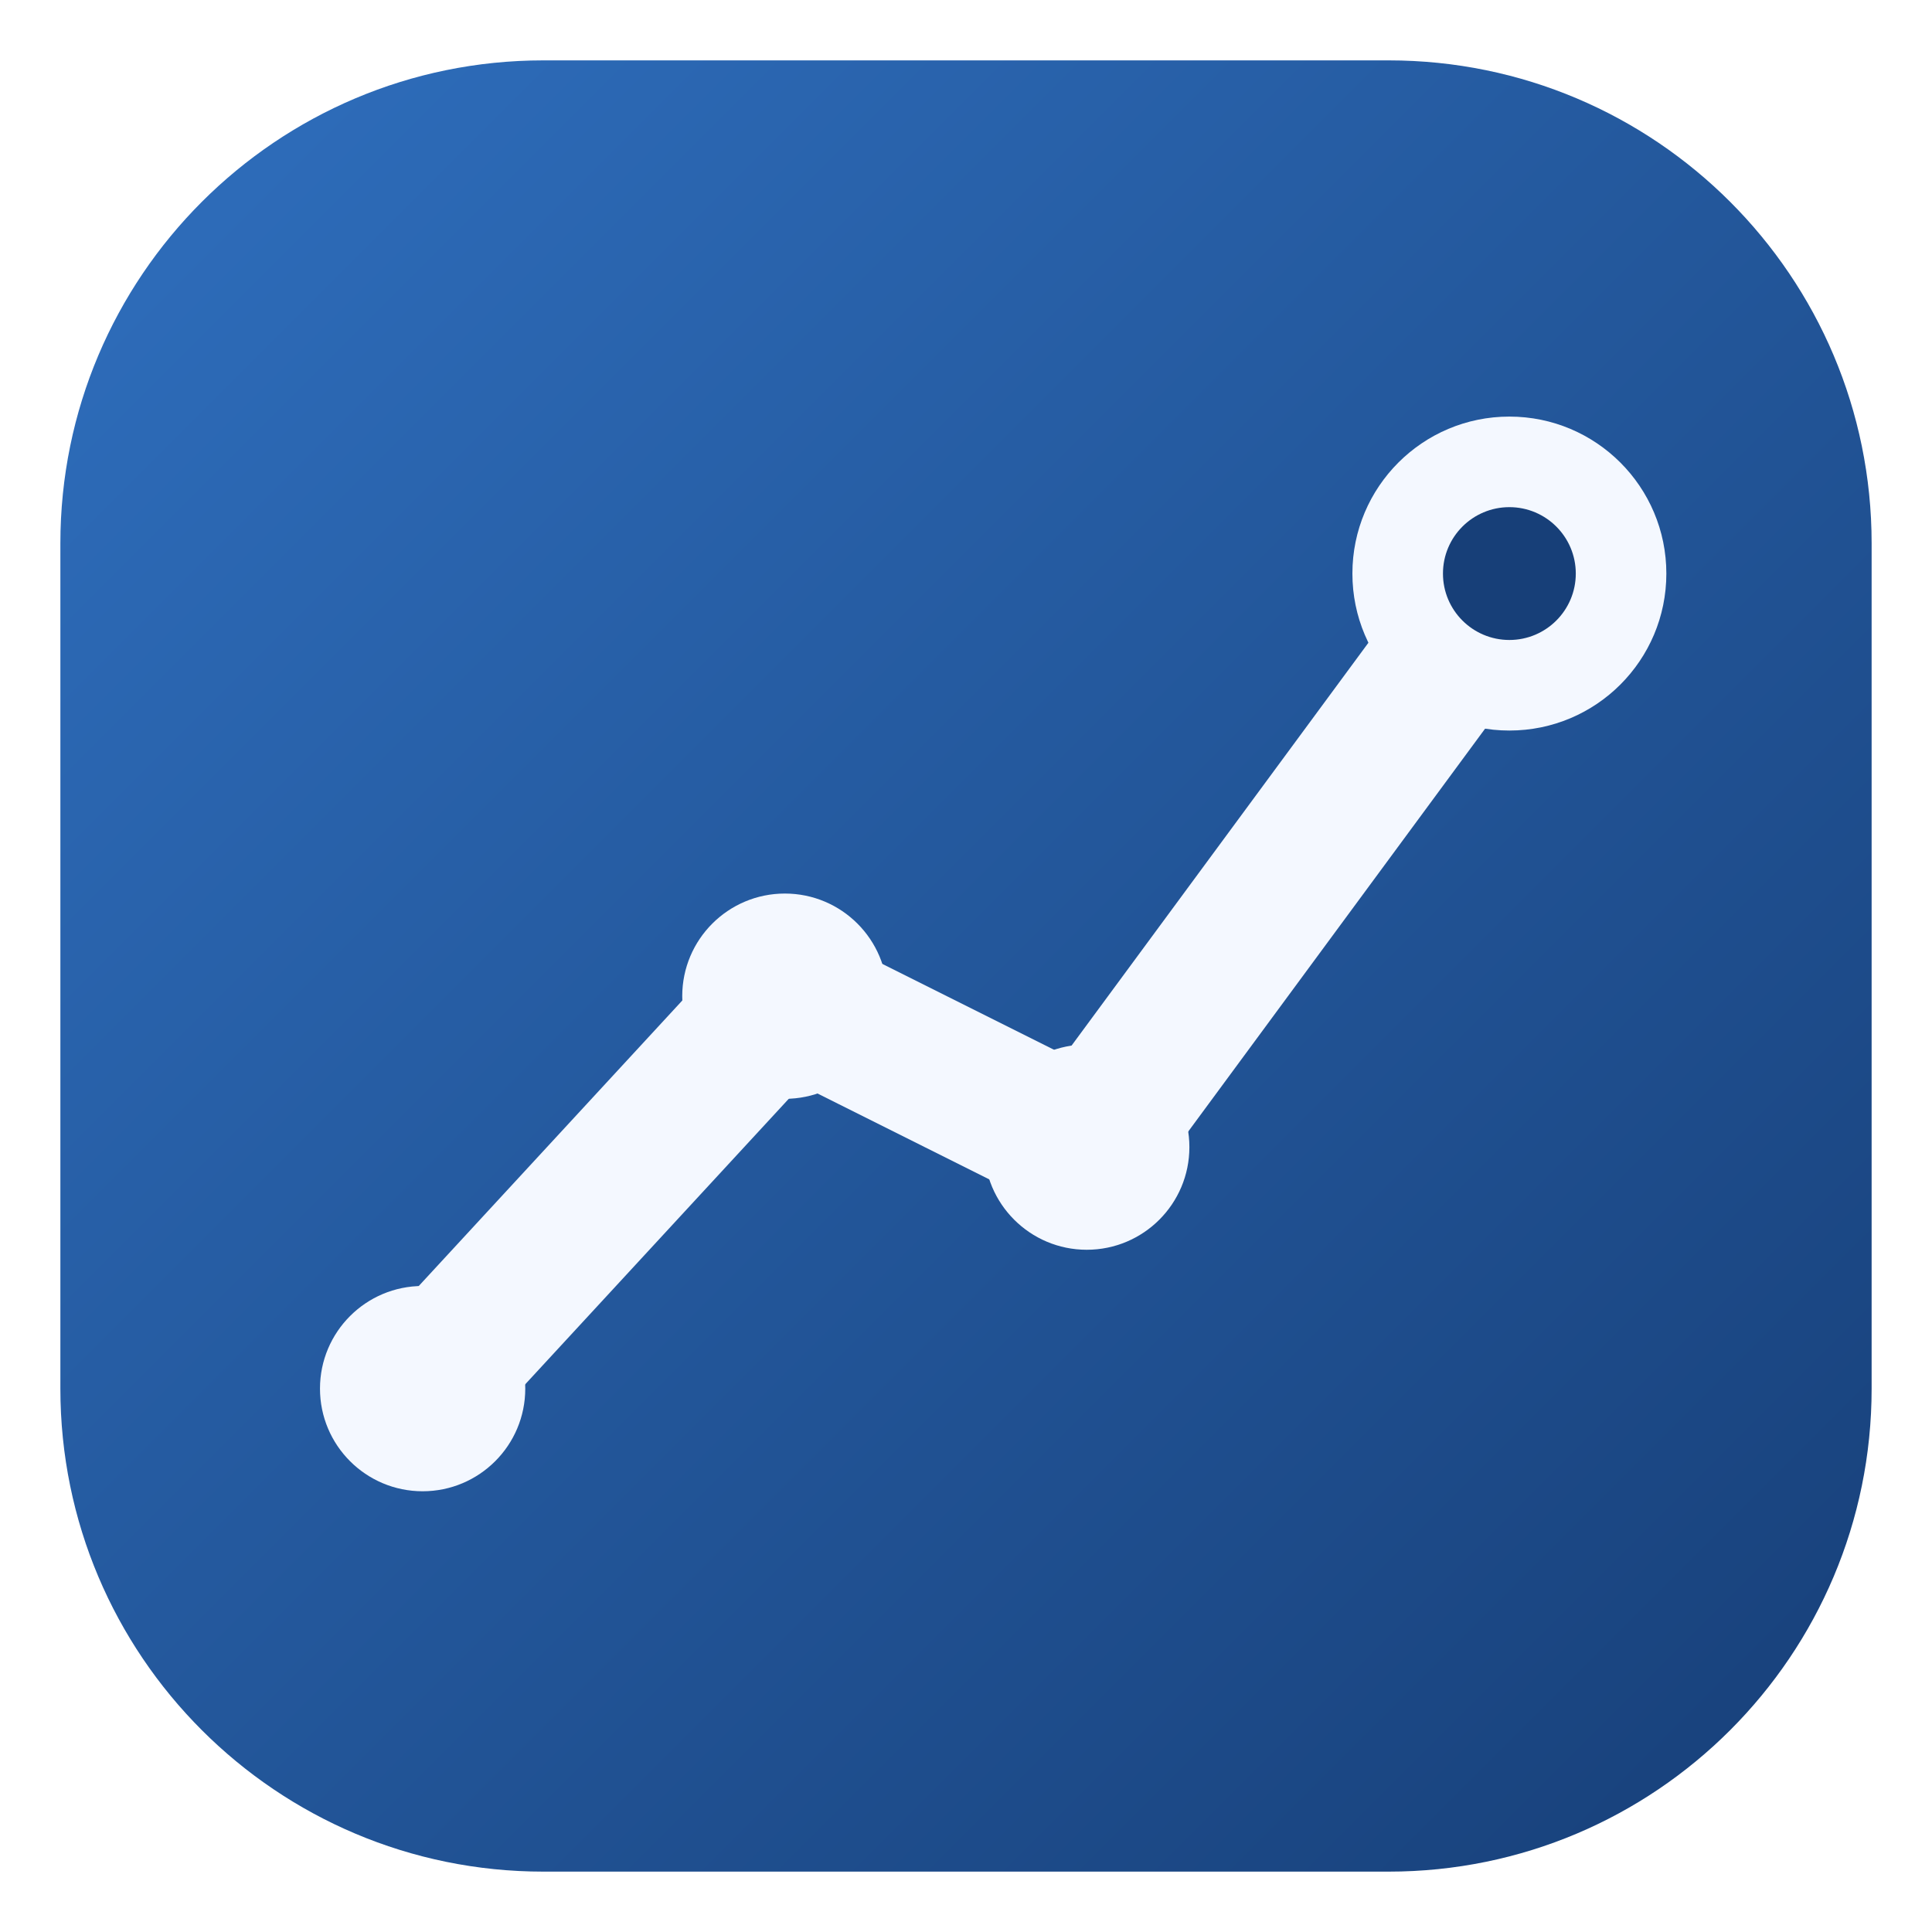
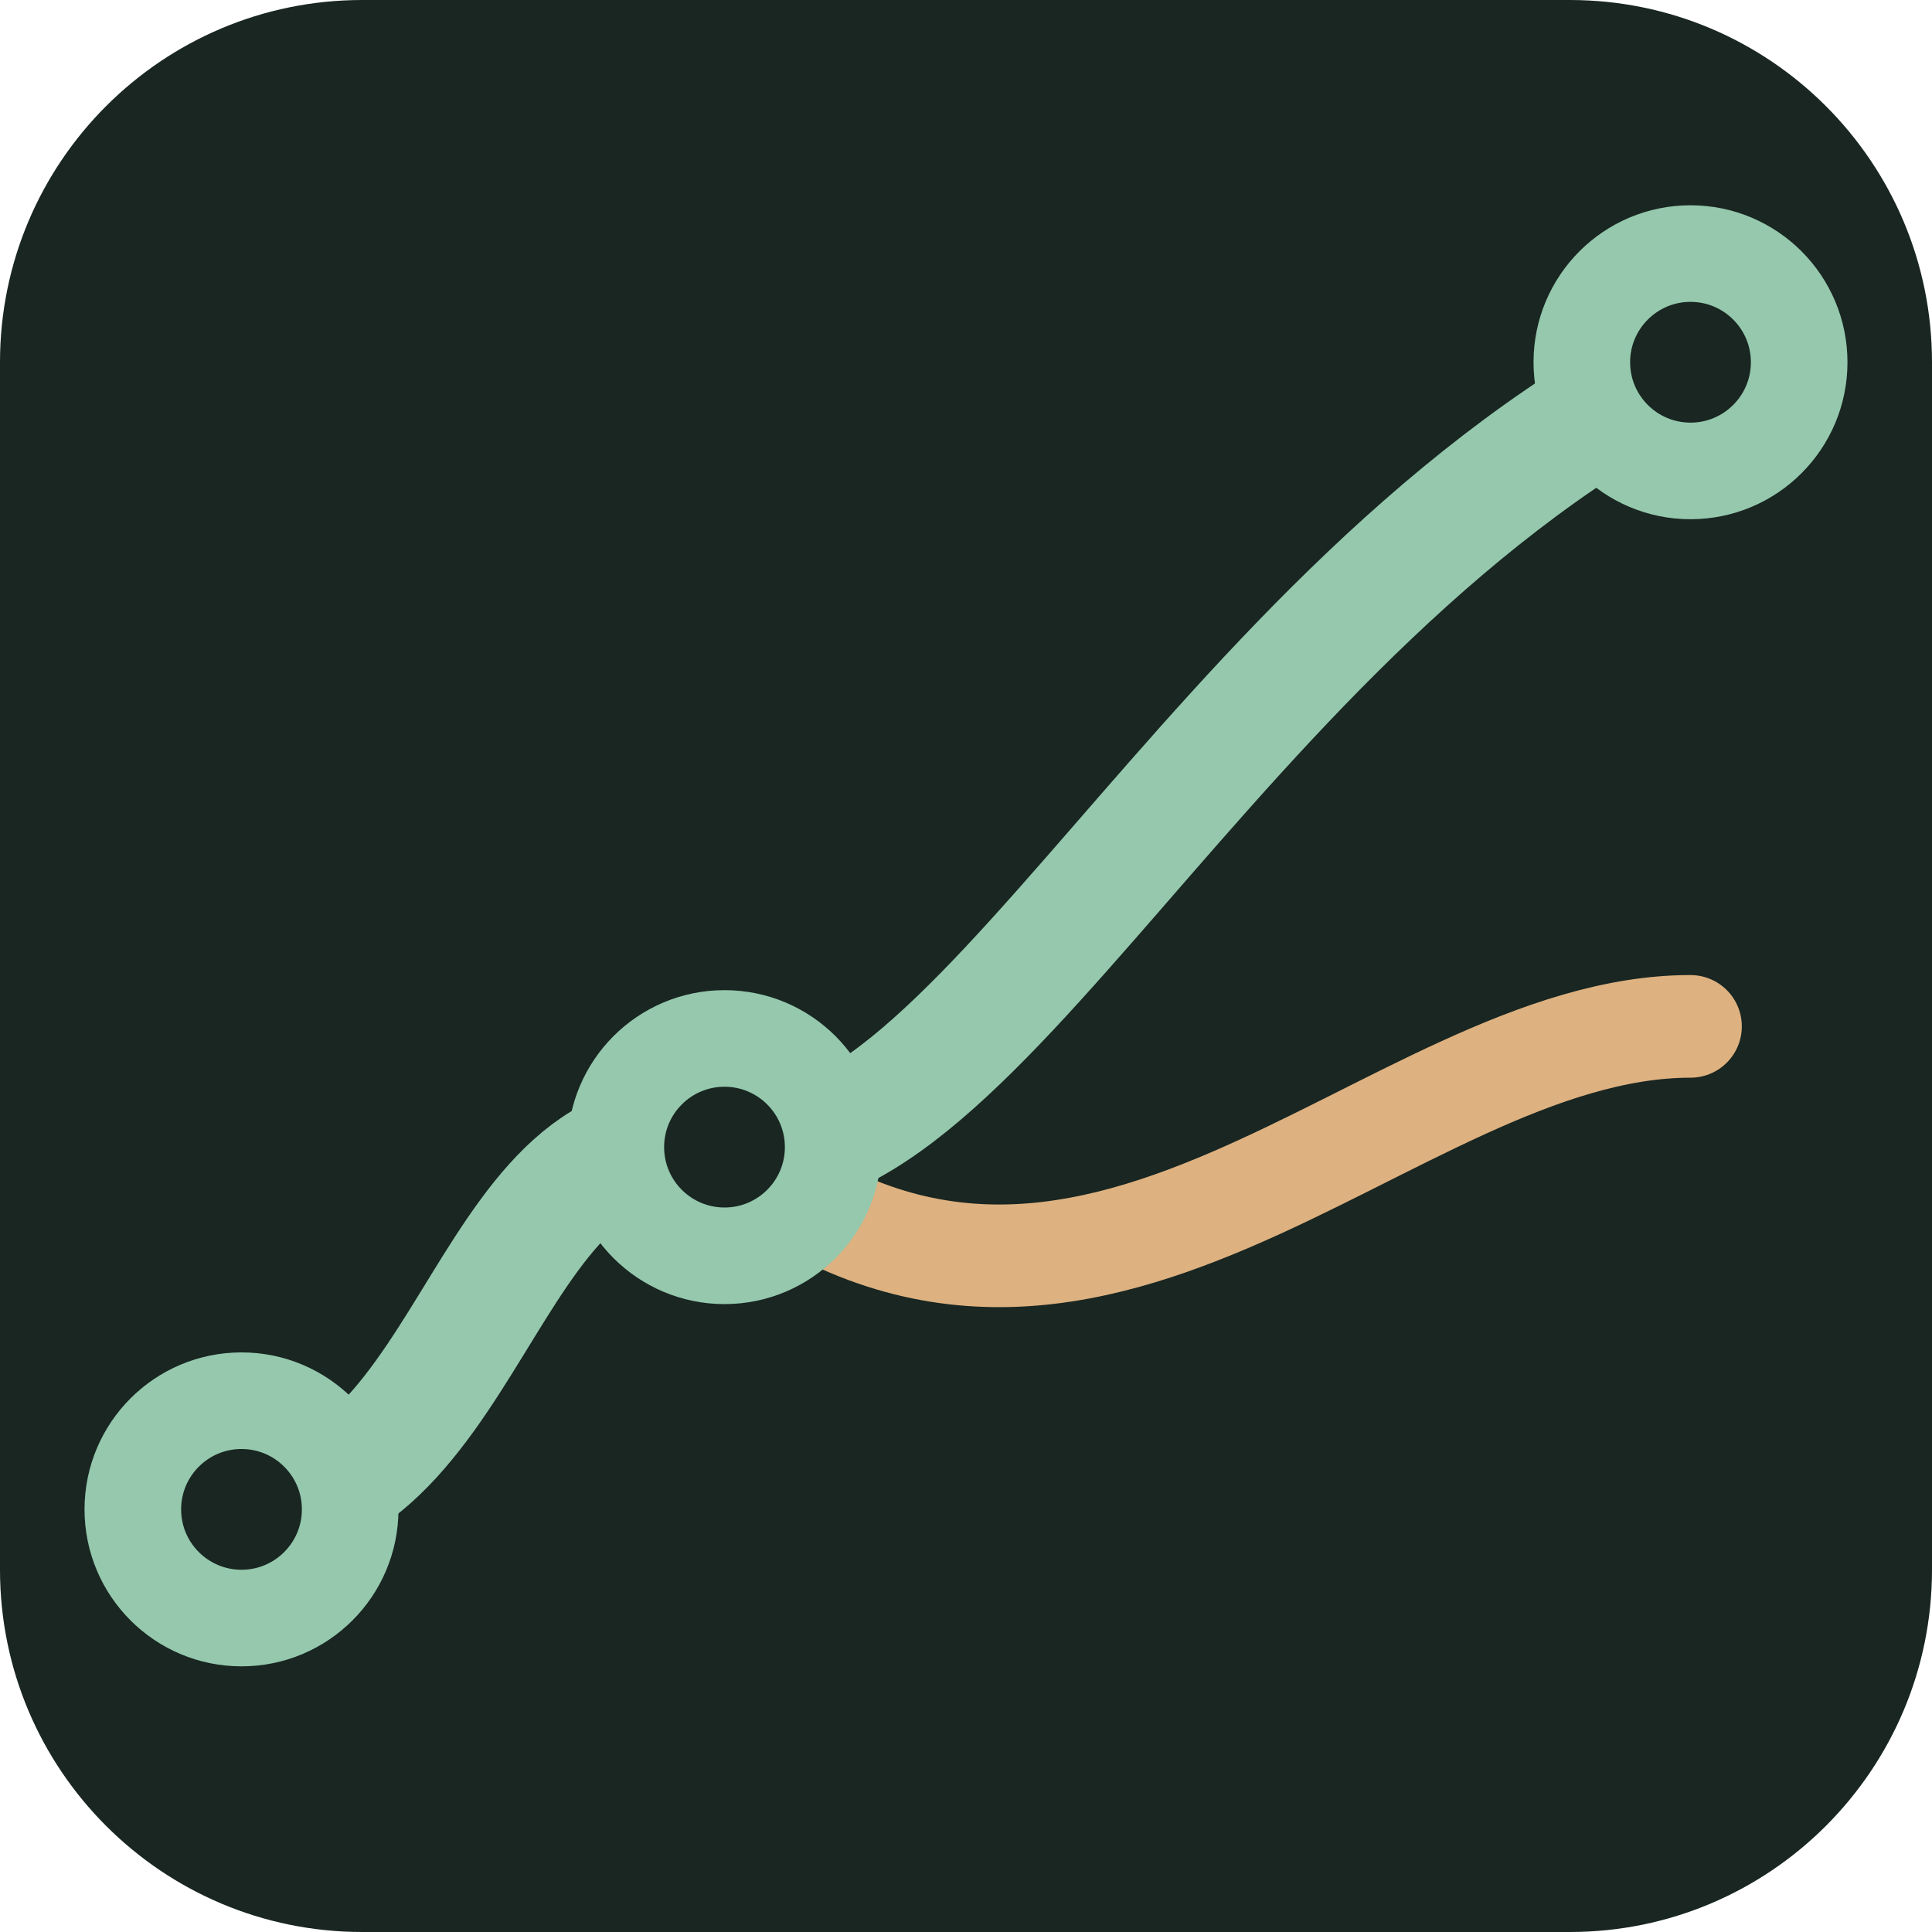
- <svg xmlns="http://www.w3.org/2000/svg" viewBox="0 0 32 32">
-   <defs>
-     <linearGradient id="tile" x1="0" y1="0" x2="1" y2="1">
-       <stop offset="0" stop-color="#2f6fbe" />
-       <stop offset="1" stop-color="#173f78" />
-     </linearGradient>
-   </defs>
-   <rect x="1" y="1" width="30" height="30" rx="8" fill="url(#tile)" />
-   <path d="M7 23 L13 16.5 L18 19 L25 9.5" fill="none" stroke="#f4f8ff" stroke-width="2.4" stroke-linecap="round" stroke-linejoin="round" />
-   <circle cx="7" cy="23" r="1.7" fill="#f4f8ff" />
-   <circle cx="13" cy="16.5" r="1.7" fill="#f4f8ff" />
-   <circle cx="18" cy="19" r="1.7" fill="#f4f8ff" />
-   <circle cx="25" cy="9.5" r="2.6" fill="#f4f8ff" />
-   <circle cx="25" cy="9.5" r="1.1" fill="#173f78" />
+ <svg xmlns="http://www.w3.org/2000/svg" viewBox="0 0 32 32" fill="none">
+   <rect width="32" height="32" rx="6" fill="#192622" />
+   <g stroke-linecap="round" stroke-linejoin="round">
+     <path d="M12 19C18 24 23 17 28 17" stroke="#ddb180" stroke-width="1.7" />
+     <path d="M4 25C8 25 8 18 12 19S20 10 28 6" stroke="#95c8ad" stroke-width="2" />
+   </g>
+   <g fill="#192622" stroke="#95c8ad" stroke-width="1.6">
+     <circle cx="4" cy="25" r="1.8" />
+     <circle cx="12" cy="19" r="1.8" />
+     <circle cx="28" cy="6" r="1.8" />
+   </g>
</svg>
